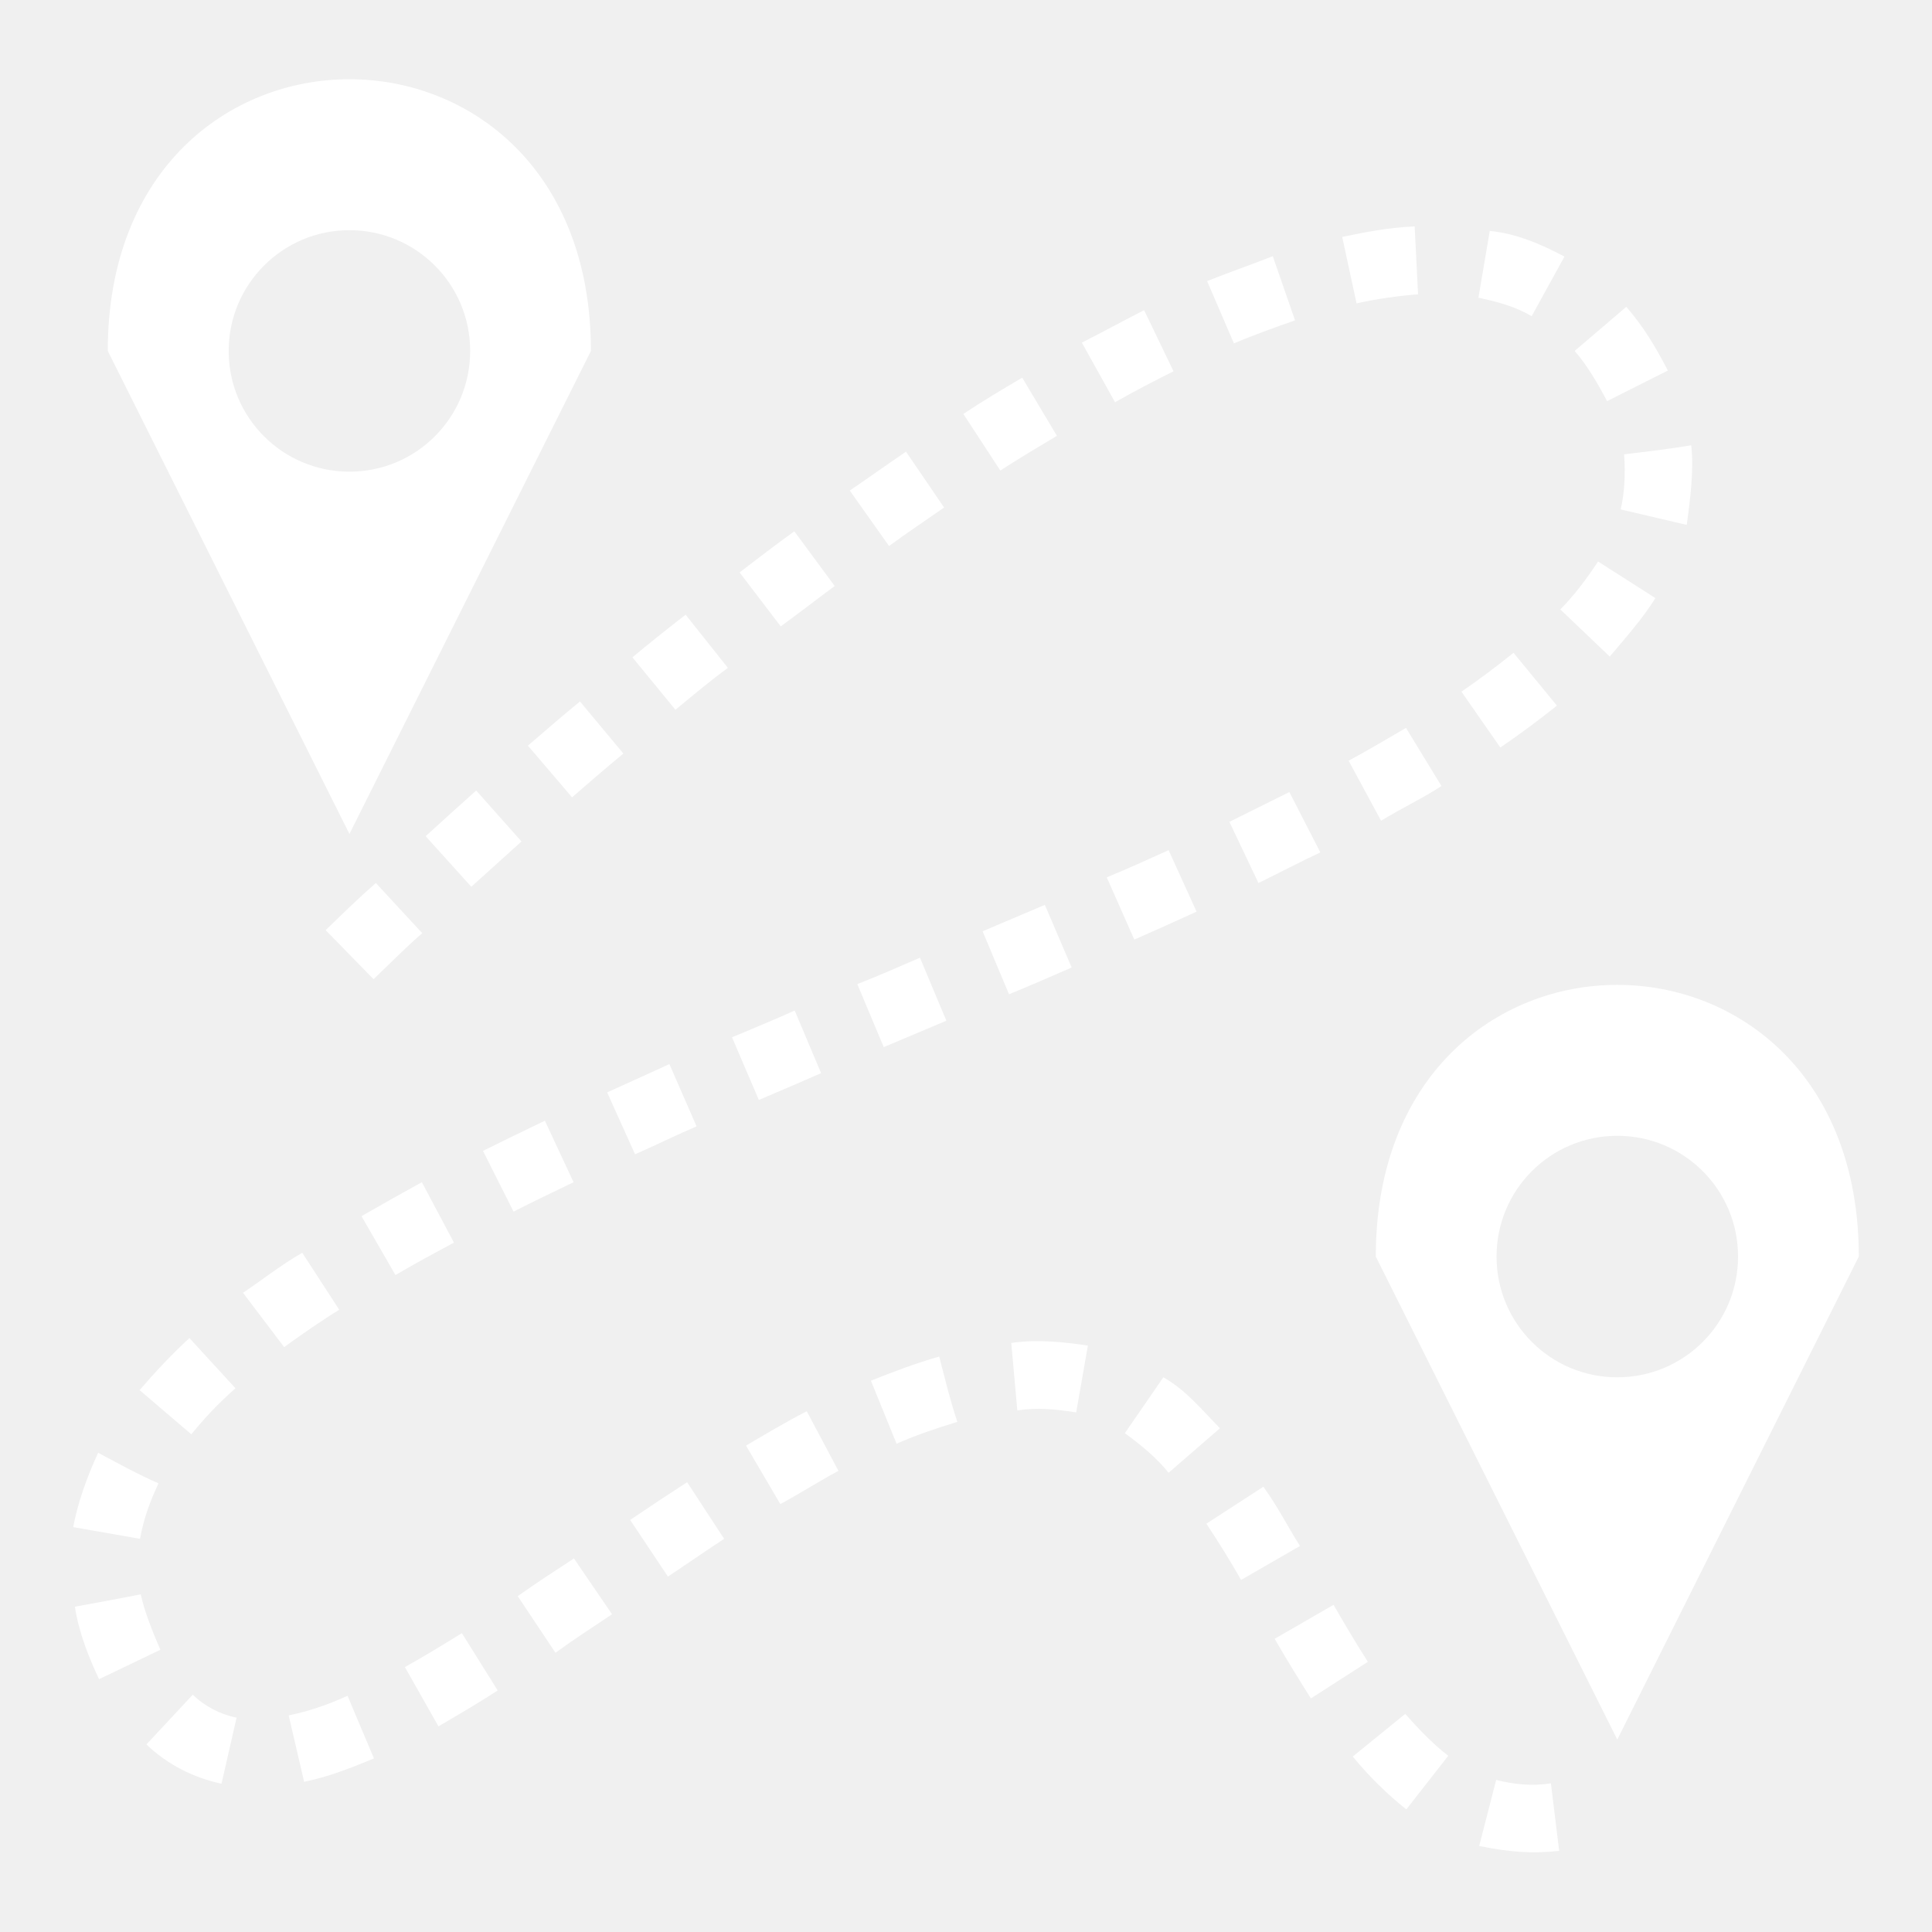
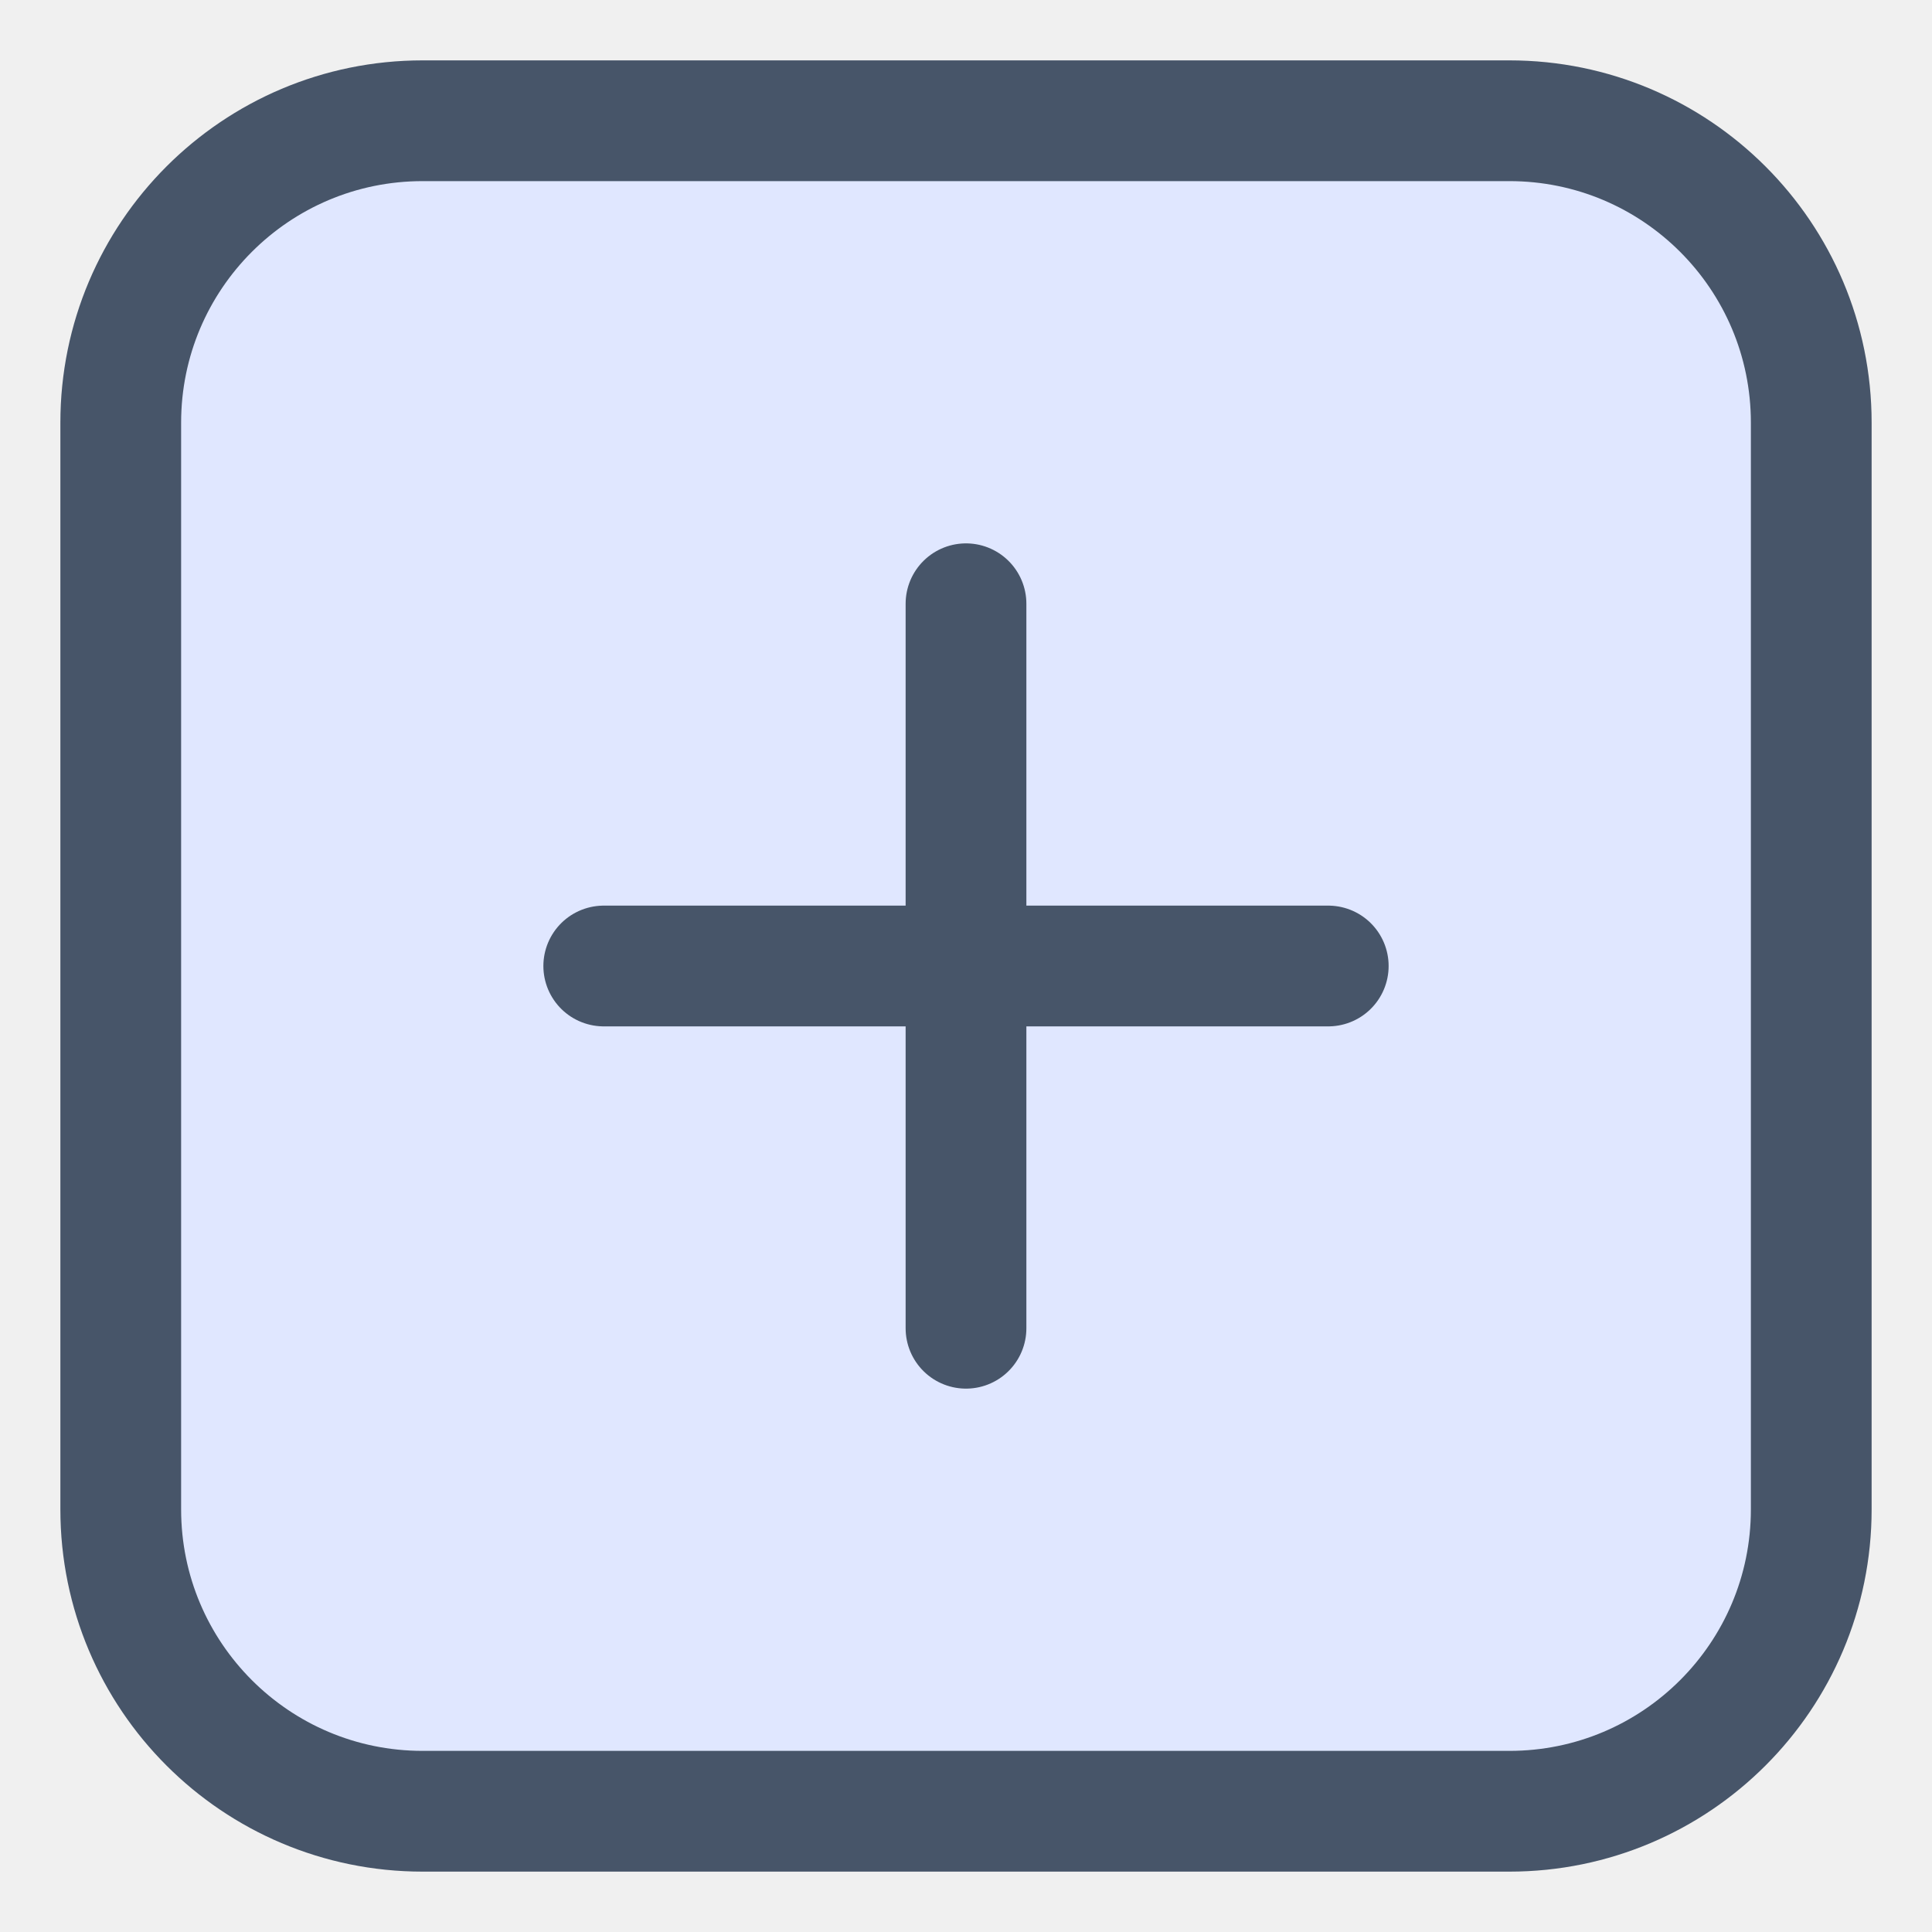
- <svg xmlns="http://www.w3.org/2000/svg" viewBox="0 0 512 512" style="height: 512px; width: 512px;">
-   <g class="" transform="translate(0,0)" style="">
-     <path d="M92.6 21c-32 0-64.04 24-64.04 72L92.6 221l64-128c0-48-32-72-64-72zm282.3 39c-6.9.29-13.6 1.6-19.2 2.8l3.8 17.6c5.6-1.25 11.4-2.04 16.3-2.4zM92.6 61c17.7 0 32 14.33 32 32 0 17.7-14.3 32-32 32-17.67 0-32-14.3-32-32 0-17.67 14.33-32 32-32zm302.2.2-3 17.7c4.9 1.03 9.8 2.32 14.1 4.9l8.7-15.8c-6.1-3.25-12.9-6.17-19.8-6.8zm-57.5 6.7c-6.1 2.38-12.2 4.51-17.4 6.6L327 91c5.5-2.34 11.3-4.38 16.2-6.1zM431 81.3 417.3 93c3.6 4.12 6.4 9.2 8.6 13.3l16.1-8.1c-3.4-6.55-6.4-11.51-11-16.9zm-127.8.9c-6.1 3.11-11.1 5.88-16.5 8.6l8.8 15.8c5.2-3 10.9-5.9 15.5-8.2zm-32.3 17.9c-5.3 3.1-10.5 6.2-15.6 9.6l9.8 15c4.9-3.2 10-6.2 15-9.2zM448.2 118c-5.9 1-11.9 1.7-17.8 2.4.4 5 .1 10.4-.9 14.6l17.5 4.1c1-7.2 1.9-14.6 1.2-21.1zm-208.1 1.7c-5 3.4-9.9 6.9-14.9 10.3l10.4 14.7c4.8-3.5 9.7-6.8 14.6-10.2zm-29.6 21.1c-5 3.6-10.2 7.6-14.5 10.9l10.9 14.3c5.5-4 9.3-7 14.3-10.7zm213 8c-3 4.6-6.5 9.2-10 12.7l13.1 12.5c4.3-5.1 8.9-10.3 12.1-15.5zm-241.8 14.1c-4.9 3.8-9.8 7.7-14.1 11.3l11.4 13.9c4.7-3.9 9.5-7.9 13.9-11.1zM401.1 173c-4.6 3.7-9.4 7.3-13.8 10.3l10.3 14.8c5.3-3.6 10.5-7.5 15-11.1zm-247.4 12.9c-4.7 3.8-9.2 7.8-13.8 11.7l11.7 13.7c4.5-3.9 9-7.8 13.6-11.6zm218.9 7c-5.1 3-10.4 6.1-15.2 8.7l8.6 15.9c5.4-3.3 11.5-6.2 16-9.2zm-246.4 16.6c-4.5 4-8.9 8-13.4 12.1l12.1 13.4c4.4-4 8.9-8 13.3-12zm215.5.4c-5.3 2.6-10.6 5.3-15.9 7.9l7.7 16.2c6.2-3 10.8-5.5 16.4-8.1zm-32 15.4c-5.5 2.5-10.8 4.9-16.4 7.2l7.3 16.5c5.5-2.4 11-4.9 16.5-7.4zM99.6 234c-5.1 4.5-8.65 8-13.3 12.5l12.7 13c4.7-4.5 8.5-8.4 12.9-12.2zm177.3 5.8c-5.5 2.3-11 4.7-16.5 7l7 16.7c5.6-2.3 11.1-4.7 16.6-7.1zm-33.1 14c-5.5 2.4-11 4.8-16.6 7l7 16.7c5.5-2.3 11.1-4.7 16.6-7zm184.8 7.2c-32 0-64 24-64 72l64 128 64-128c0-48-32-72-64-72zm-218 6.8c-5.7 2.6-11.7 5-16.6 7.1l7.1 16.6c5.9-2.5 11.5-4.9 16.5-7.1zM177.4 282c-5.4 2.5-11.7 5.3-16.5 7.5l7.4 16.4c5.9-2.6 11.1-5.2 16.3-7.4zm-33 15c-5.6 2.7-11.4 5.5-16.4 8l8.1 16.1c5.4-2.8 11-5.4 15.9-7.8zm284.2 4c17.7 0 32 14.3 32 32s-14.3 32-32 32-32-14.3-32-32 14.3-32 32-32zm-316.8 12.3c-5.3 2.9-10.6 5.9-16 9l9 15.6c5.1-3 10.3-5.8 15.5-8.6zM80.1 332c-5.61 3.2-11.03 7.5-15.7 10.6L75.3 357c4.97-3.6 10.32-7.3 14.6-9.9zm-29.9 22.6c-4.8 4.4-9.53 9.5-13.2 13.8l13.7 11.7c3.85-4.7 7.2-8.2 11.7-12.2zm217.8 1.3 1.6 17.9c5.2-.9 10.4-.3 15.6.5l3.1-17.7c-6.6-1-13.6-1.7-20.3-.7zm-37.2 10 6.8 16.7c5.2-2.3 10.6-4.1 16.1-5.8-1.9-5.7-3.3-11.5-4.8-17.3-6.3 1.8-12.6 4.2-18.1 6.4zm77.5-.9-10.2 14.8c4.2 3.1 8.3 6.4 11.6 10.5l13.6-11.8c-5.1-5.2-9-10.1-15-13.5zm-94.5 9c-5.5 2.8-10.8 6-16.1 9.1l9.1 15.5c5.2-2.8 10.3-6.1 15.4-8.8zM26.01 385c-3.02 6.5-5.47 13.5-6.61 19.7l17.7 3.1c1.08-5.7 2.63-9.8 4.9-14.7-5.49-2.4-10.73-5.3-15.99-8.1zm156.09 7.8c-5.1 3.3-10.1 6.6-15.1 10l10 15c5-3.3 9.9-6.7 14.9-10zm152.7 1.2-15.1 9.8c3.2 4.8 6.3 9.8 9.2 14.9l15.6-9c-3.5-5.6-6-10.6-9.7-15.7zm-182.7 19c-5 3.3-10 6.5-14.9 10l10 15c4.8-3.5 9.9-6.8 15-10.2zm-114.8 9.5c-5.79 1.2-11.63 2.2-17.45 3.3 1.05 7 3.86 13.8 6.4 19.2l16.25-7.8c-2.17-5-4.23-10.2-5.2-14.7zm316.1 2.8-15.6 9c3.1 5.4 6.7 11.2 9.6 15.8l15.1-9.7c-3.4-5.3-6.3-10.3-9.1-15.1zm-231 7.5c-5 3.1-9.9 6.1-15.1 9l8.9 15.7c5.3-3.1 10.6-6.2 15.7-9.5zm-71.3 16.3-12.3 13.2c5.56 5.3 12.42 8.8 19.9 10.4l4-17.5c-4.44-.9-8.59-3.1-11.6-6.1zm41 .3c-5.01 2.3-10.21 4.1-15.6 5.2l4.1 17.6c6.42-1.3 12.46-3.7 18.5-6.2zm280.3 4.8-13.9 11.3c4.3 5.3 9.6 10.4 14.2 14l11.1-14.2c-4.4-3.4-8.2-7.5-11.4-11.1zm24.1 17.5-4.5 17.5c7.9 1.6 13.8 2.1 21.2 1.3l-2.2-17.9c-4.9.8-9.7.3-14.5-.9z" fill="#ffffff" fill-opacity="1" />
-   </g>
+ <svg xmlns="http://www.w3.org/2000/svg" viewBox="0 0 64 64" role="img" aria-label="inventory icon" width="64" height="64">
+   <rect x="4" y="4" width="56" height="56" rx="10" fill="#e0e7ff" stroke="#475569" stroke-width="4" />
+   <path d="M20 32h24M32 20v24" stroke="#475569" stroke-width="4" stroke-linecap="round" />
</svg>
